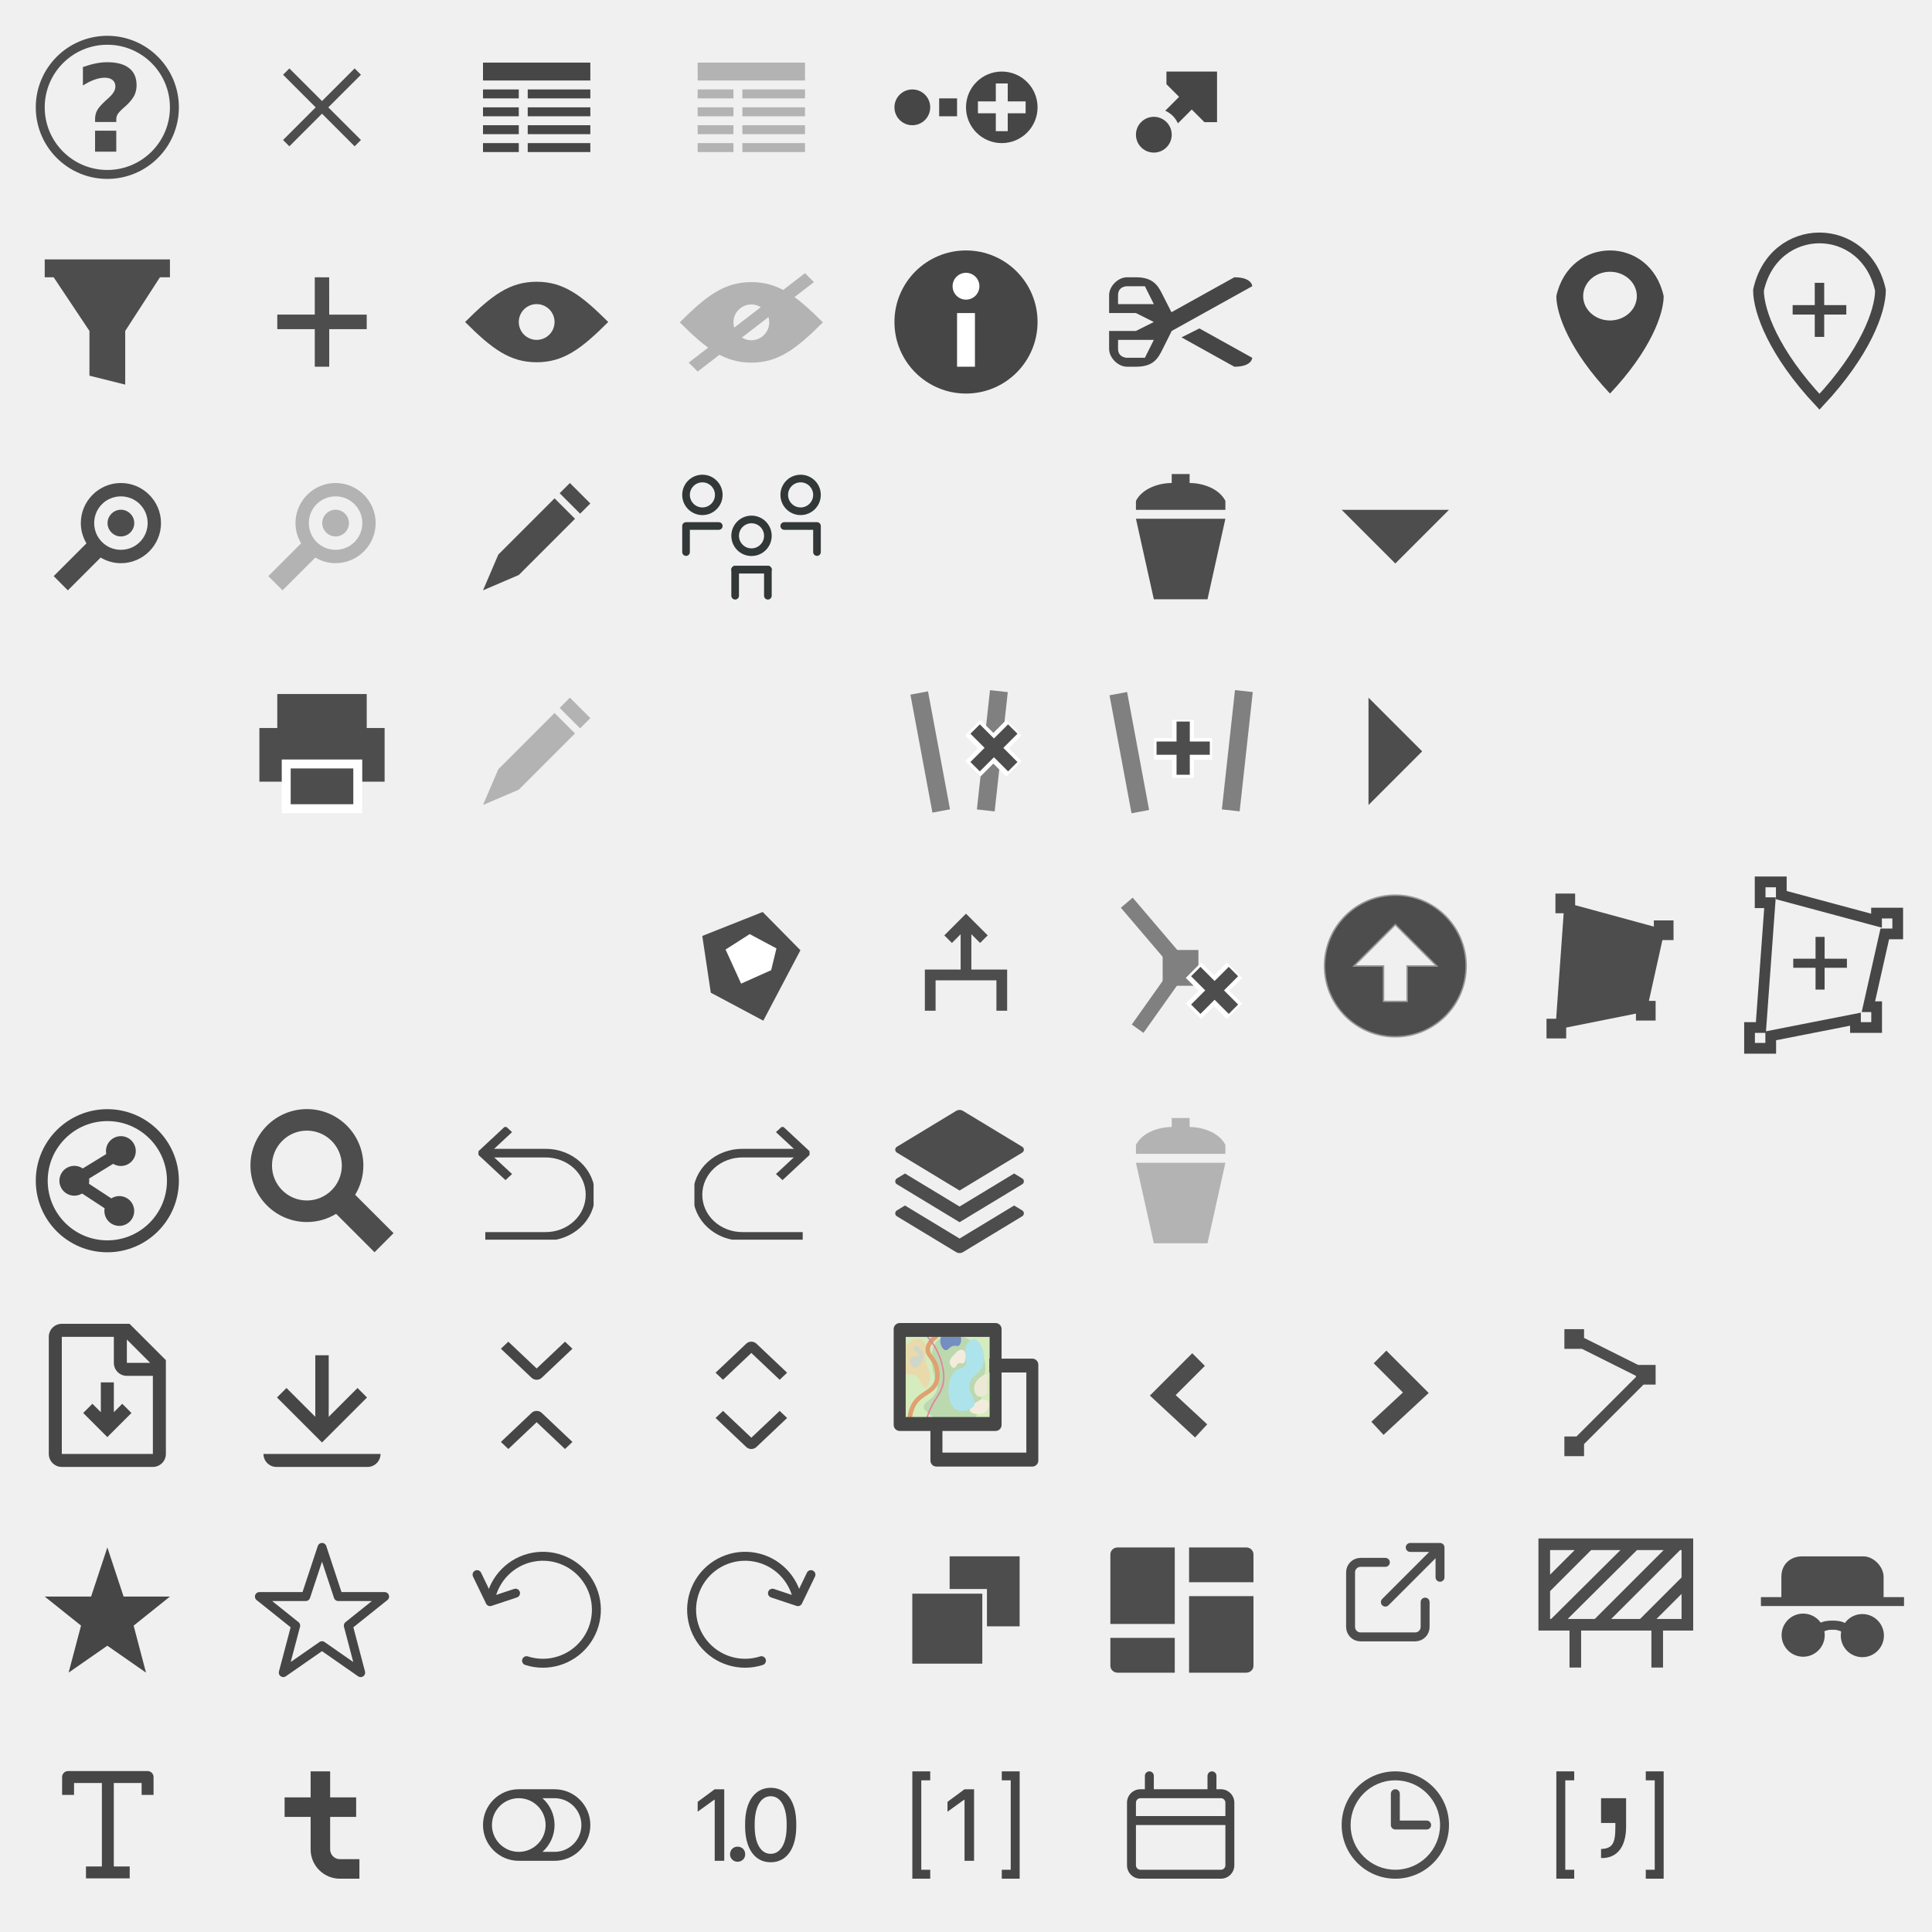
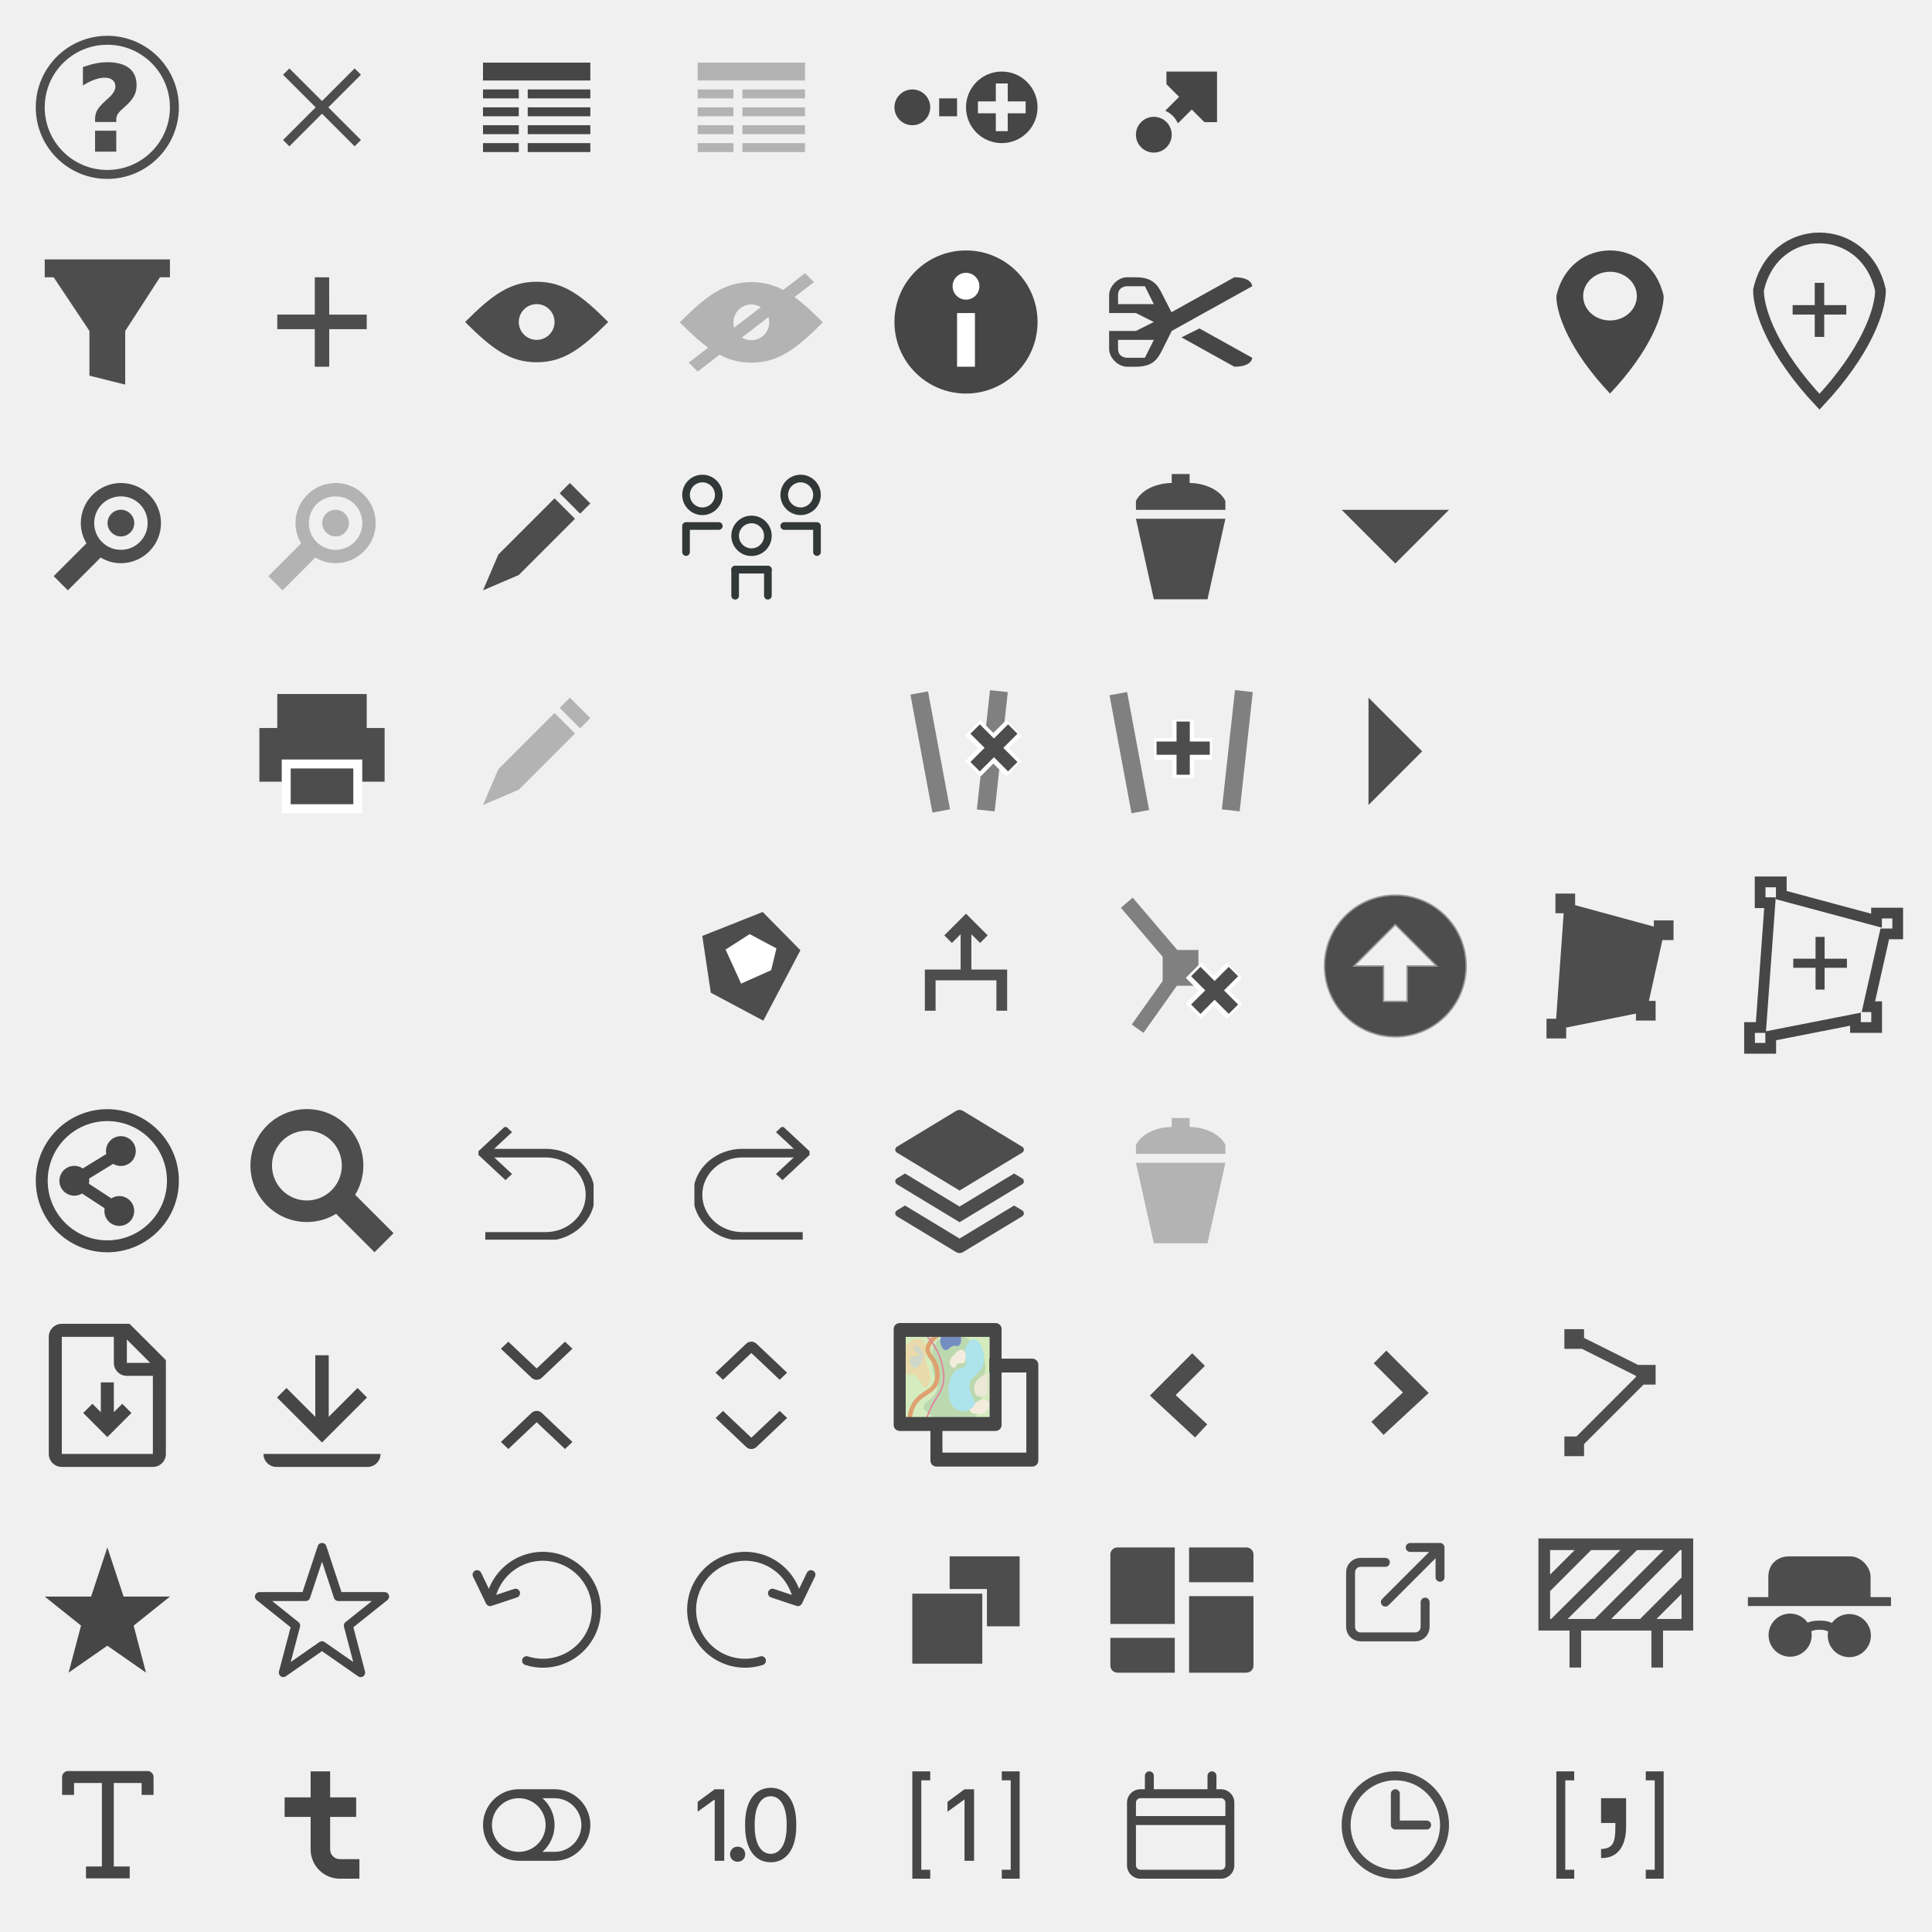
<svg xmlns="http://www.w3.org/2000/svg" id="svg2" width="216" height="216" version="1.1" xml:space="preserve">
  <defs id="defs4">
    <marker id="Arrow1" overflow="visible" markerHeight="6.707" markerWidth="4.061" orient="auto-start-reverse" preserveAspectRatio="xMidYMid" viewBox="0 0 4.061 6.707">
      <path id="path5057" transform="rotate(180 .125 0)" d="m3-3-3 3 3 3" fill="none" stroke="context-stroke" />
    </marker>
    <mask id="mask0_181_11898" x="2" y="2" width="15" height="15" maskUnits="userSpaceOnUse">
      <path id="path2351" d="m16.04 2.316h-14.035v14.035h14.035z" fill="#fff" />
    </mask>
    <clipPath id="clip0_3071_825">
      <rect id="rect3" width="18" height="20" fill="#fff" />
    </clipPath>
    <clipPath id="clip0_241_10857">
      <rect id="rect586" width="18.05" height="19.01" fill="#fff" />
    </clipPath>
    <clipPath id="clip0_241_10857-3">
      <rect id="rect586-6" width="18.05" height="19.01" fill="#fff" />
    </clipPath>
  </defs>
  <g id="layer1" transform="translate(0 -812.36)">
    <g id="help" transform="translate(-23.256 -119.39)">
      <circle id="path3014" transform="matrix(1.0714 0 0 1.0714 26.684 934.11)" cx="8" cy="9" r="7" fill="none" stroke="#4d4d4d" stroke-width=".933" />
      <g id="text3784" transform="translate(27.256 -100.61)" fill="#4d4d4d">
        <path id="path3789" d="m9 1046h-2.37v-0.322c0-0.36 0.072-0.677 0.217-0.954 0.144-0.281 0.449-0.636 0.912-1.066l0.42-0.382c0.249-0.228 0.431-0.443 0.545-0.645 0.118-0.202 0.177-0.404 0.177-0.605-4.6e-6 -0.307-0.105-0.546-0.315-0.717-0.21-0.176-0.503-0.263-0.88-0.263-0.354 0-0.737 0.075-1.149 0.224-0.411 0.145-0.84 0.362-1.287 0.651v-2.066c0.53-0.184 1.013-0.32 1.451-0.408 0.438-0.088 0.86-0.132 1.267-0.132 1.068 0 1.882 0.219 2.442 0.658 0.56 0.434 0.84 1.07 0.84 1.908-7e-6 0.43-0.085 0.816-0.256 1.158-0.171 0.338-0.462 0.702-0.873 1.092l-0.42 0.375c-0.298 0.272-0.492 0.491-0.584 0.658-0.092 0.162-0.138 0.342-0.138 0.539v0.296m-2.37 0.974h2.37v2.342h-2.37v-2.342" fill="#4d4d4d" />
      </g>
    </g>
    <path id="show" d="m60 843.86c-3 0-5 1.5-8 4.5 3 3 5 4.5 8 4.5 3 0 5-1.5 8-4.5-3-3-5-4.5-8-4.5zm0 2.5c1.105 0 2 0.895 2 2s-0.895 2-2 2c-1.105 0-2-0.895-2-2s0.895-2 2-2z" fill="#4d4d4d" />
    <g id="hide" transform="translate(75 -195)" fill="#b3b3b3">
      <path id="path2990" transform="translate(0 1034.4)" d="m9 4.5c-3-3.36e-5 -5 1.5-8 4.5 3 3 5 4.5 8 4.5 3-3.3e-5 5-1.5 8-4.5-3-3-5-4.5-8-4.5zm0 2.5c1.105 0 2 0.895 2 2 0 1.105-0.895 2-2 2-1.105 0-2-0.895-2-2 0-1.105 0.895-2 2-2z" />
      <path id="rect3787" d="m2 1047.9 13-10 1 1-13 10z" />
    </g>
    <path id="table-disabled" d="m78 819.36v2h12v-2zm0 3v1h4v-1zm5 0v1h7v-1zm-5 2v1h4v-1zm5 0v1h7v-1zm-5 2v1h4v-1zm5 0v1h7v-1zm-5 2v1h4v-1zm5 0v1h7v-1z" fill="#b3b3b3" />
    <path id="zoom" d="m13.518 866.36c-2.467 0-4.482 2.016-4.482 4.483 0 0.83 0.234 1.596 0.63 2.265l-3.665 3.665 1.587 1.588 3.665-3.665c0.668 0.397 1.435 0.63 2.265 0.63 2.467 0 4.482-2.016 4.482-4.482 0-2.467-2.016-4.483-4.482-4.483zm0 1.494c1.659 0 2.988 1.329 2.988 2.988 0 1.659-1.329 2.988-2.988 2.988s-2.988-1.329-2.988-2.988c0-1.659 1.329-2.988 2.988-2.988zm0 1.494c-0.816 0-1.494 0.678-1.494 1.494s0.678 1.494 1.494 1.494 1.494-0.678 1.494-1.494-0.678-1.494-1.494-1.494z" color="#000000" fill="#4d4d4d" style="text-decoration-line:none;text-indent:0;text-transform:none" />
    <path id="zoom-disabled" d="m37.518 866.36c-2.467 0-4.482 2.016-4.482 4.482 0 0.83 0.234 1.596 0.63 2.264l-3.665 3.666 1.587 1.587 3.665-3.665c0.668 0.397 1.435 0.63 2.265 0.63 2.467 0 4.482-2.016 4.482-4.482s-2.016-4.482-4.482-4.482zm0 1.494c1.659 0 2.988 1.329 2.988 2.988s-1.329 2.988-2.988 2.988-2.988-1.329-2.988-2.988 1.329-2.988 2.988-2.988zm0 1.494c-0.816 0-1.494 0.678-1.494 1.494s0.678 1.494 1.494 1.494 1.494-0.678 1.494-1.494-0.678-1.494-1.494-1.494z" color="#000000" fill="#b3b3b3" style="text-decoration-line:none;text-indent:0;text-transform:none" />
    <path id="table" d="m54 819.36v2h12v-2zm0 3v1h4v-1zm5 0v1h7v-1zm-5 2v1h4v-1zm5 0v1h7v-1zm-5 2v1h4v-1zm5 0v1h7v-1zm-5 2v1h4v-1zm5 0v1h7v-1z" fill="#464646" />
    <path id="close-9" d="m32.353 820.01-0.707 0.707 3.647 3.647-3.647 3.647 0.707 0.707 3.647-3.647 3.647 3.647 0.707-0.707-3.647-3.647 3.647-3.647-0.707-0.707-3.647 3.647z" color="#000000" fill="#4d4d4d" fill-rule="evenodd" />
    <path id="add" d="m35.192 853.36 2e-6 -4.2-4.192 1e-5 -3e-6 -1.627h4.192v-4.173l1.609 7e-3 0.007 4.167h4.192l-3.9e-5 1.627-4.192 4e-5 -1.5e-5 4.2h-1.615" fill="#4d4d4d" />
    <path id="edit" d="m63.714 866.36-1.143 1.143 2.286 2.286 1.143-1.143zm-1.714 1.714-6.286 6.286 2.286 2.286 6.286-6.286zm-6.286 6.286-1.714 4 4-1.714z" fill="#4d4d4d" />
    <text id="text4457-6" x="39.647" y="918.797" fill="#000000" font-family="sans-serif" letter-spacing="0px" word-spacing="0px" style="line-height:0%" xml:space="preserve">
      <tspan id="tspan4459-6" x="39.647" y="918.797" font-family="sans-serif" font-size="30.476px" style="line-height:1.25"> </tspan>
    </text>
    <path id="path3684-2" d="m63.714 890.36-1.143 1.143 2.286 2.286 1.143-1.143zm-1.714 1.714-6.286 6.286 2.286 2.286 6.286-6.286zm-6.286 6.286-1.714 4 4-1.714z" fill="#b3b3b3" />
    <g id="share" class="sprite" transform="matrix(.66667 0 0 .66667 -54.667 282.79)">
      <circle id="path4309" cx="100" cy="992.36" r="11" fill="none" stroke="#464646" stroke-width="2" />
      <circle id="path4819" transform="rotate(248.18)" cx="-963.89" cy="-276.04" r="2.5" fill="#464646" />
      <circle id="path4819-2" transform="rotate(248.18)" cx="-956.38" cy="-281.16" r="2.5" fill="#464646" />
      <circle id="path4819-0" transform="rotate(248.18)" cx="-954.66" cy="-272.06" r="2.5" fill="#464646" />
      <path id="path4850" d="m102.39 987.48-8.019 4.92 8.139 5.322" fill="none" stroke="#464646" stroke-width="2" />
    </g>
    <path id="search" class="sprite" d="m44 950.23-4.291-4.292c0.578-0.953 0.916-2.069 0.916-3.265 0-3.489-2.824-6.314-6.312-6.315-3.486 1e-3 -6.312 2.827-6.312 6.315 0 3.486 2.827 6.311 6.314 6.311 1.197 0 2.312-0.339 3.264-0.916l4.294 4.294zm-13.592-7.559c0.004-2.157 1.748-3.902 3.905-3.906 2.156 5e-3 3.901 1.748 3.905 3.906-0.004 2.156-1.749 3.901-3.905 3.905-2.157 0-3.902-1.749-3.905-3.905z" fill="#4d4d4d" stroke-width=".667" />
    <g id="info" transform="translate(0,2)">
      <circle id="path3762" cx="108" cy="846.36" r="8" fill="#464646" />
      <circle id="path3764" cx="108" cy="842.36" r="1.5" fill="#fff" />
      <path id="rect4274" d="m107 845.36h2v6h-2z" fill="#fff" />
    </g>
    <g id="g4717" transform="translate(-54.789 -113.98)" fill-rule="evenodd">
      <path id="path3862" d="m140.06 1028.3 4.217 4.278-4.149 7.874-5.871-3.127-0.952-6.346z" fill="#4d4d4d" />
      <path id="path3864" d="m135.91 1032.5 1.737 3.811 3.358-1.504 0.591-2.433-2.99-1.601" fill="#fff" />
    </g>
    <path id="delete" d="m131 865.36v1c-1.429 0-3.286 0.6-4 2v1h10v-1c-0.714-1.4-2.571-2-4-2v-1zm-4 5 2 9h6l2-9z" fill="#4d4d4d" />
    <g id="g4797" transform="translate(-70.26 -96.674)" fill="none">
      <path id="path4349-2-2-9-3-8" d="m180.47 999.64 1.468-13.336" stroke="#808080" stroke-width="2" />
      <path id="path4349-2-2-3-3" d="m175.49 999.7-2.461-13.189" stroke="#808080" stroke-width="2" />
      <g id="g4621">
        <g id="g4400-8-39-2-3-1" transform="matrix(.57449 0 0 .57449 77.91 445.57)" stroke="#fff" stroke-width="4.224">
          <path id="path4353-1-6-1-3-6" d="m176 948.36 8 8" />
          <path id="path4355-9-7-1-7-3" d="m176 956.36 8-8" />
        </g>
        <g id="g4400-8-39-2-3" transform="matrix(.52631 0 0 .52631 86.649 491.41)" stroke="#4d4d4d" stroke-width="2.816">
          <path id="path4353-1-6-1-3" d="m176 948.36 8 8" />
          <path id="path4355-9-7-1-7" d="m176 956.36 8-8" />
        </g>
      </g>
    </g>
    <path id="path4349-2-2-9-3-8-5" d="m137.6 902.96 1.468-13.336" fill="none" stroke="#808080" stroke-width="2" />
    <path id="path4349-2-2-3-3-3" d="m127.49 903.1-2.461-13.189" fill="none" stroke="#808080" stroke-width="2" />
    <g id="g4621-5" transform="rotate(-45 40.175 1003.6)" fill="none">
      <g id="g4400-8-39-2-3-1-6" transform="matrix(.57449 0 0 .57449 77.91 445.57)" stroke="#fff" stroke-width="4.224">
        <path id="path4353-1-6-1-3-6-2" d="m176 948.36 8 8" />
        <path id="path4355-9-7-1-7-3-9" d="m176 956.36 8-8" />
      </g>
      <g id="g4400-8-39-2-3-12" transform="matrix(.52631 0 0 .52631 86.649 491.41)" stroke="#4d4d4d" stroke-width="2.816">
        <path id="path4353-1-6-1-3-7" d="m176 948.36 8 8" />
        <path id="path4355-9-7-1-7-0" d="m176 956.36 8-8" />
      </g>
    </g>
    <g id="g4976" transform="translate(-86.464 -110.33)">
      <rect id="rect4918" x="216.45" y="1028.9" width="4" height="4" fill="#808080" />
      <path id="path4349-2-2-9-3-8-7-0-0" d="m218.99 1031.3-6.551-7.687" fill="none" stroke="#808080" stroke-width="1.737" />
      <path id="path4349-2-2-9-3-8-7-0" d="m213.65 1037.7 5.639-7.953" fill="none" stroke="#808080" stroke-width="1.605" />
      <g id="g4621-0-6" transform="translate(40.873 40.768)" fill="#4d4d4d" fill-rule="evenodd">
        <g id="g4400-8-39-2-3-1-1-8" transform="matrix(.57449 0 0 .57449 77.91 445.57)" stroke="#fff" stroke-width="4.224">
          <path id="path4353-1-6-1-3-6-5-5" d="m176 948.36 8 8" />
          <path id="path4355-9-7-1-7-3-31-4" d="m176 956.36 8-8" />
        </g>
        <g id="g4400-8-39-2-3-3-7" transform="matrix(.52631 0 0 .52631 86.649 491.41)" stroke="#4d4d4d" stroke-width="2.816">
          <path id="path4353-1-6-1-3-3-9" d="m176 948.36 8 8" />
          <path id="path4355-9-7-1-7-8-7" d="m176 956.36 8-8" />
        </g>
      </g>
    </g>
    <g id="undo" transform="matrix(.51357 -.54309 .54309 .51357 -590.02 602.23)" fill="none" stroke="#464646" stroke-linecap="round" stroke-linejoin="round" stroke-width="1.338">
      <path id="path4240" transform="rotate(154.4)" d="m231.88-980.51a8 8 0 0 1-8.126-4.127 8 8 0 0 1 1.012-9.058 8 8 0 0 1 8.837-2.232 8 8 0 0 1 5.192 7.491" />
      <path id="path4242" d="m216 980.36-1.595 4.194 3.535 1.894" />
    </g>
    <g id="undo-3" transform="matrix(-.51357 -.54309 -.54309 .51357 734.02 602.23)" fill="none" stroke="#464646" stroke-linecap="round" stroke-linejoin="round" stroke-width="1.338">
      <path id="path4240-5" transform="rotate(154.4)" d="m231.88-980.51a8 8 0 0 1-8.126-4.127 8 8 0 0 1 1.012-9.058 8 8 0 0 1 8.837-2.232 8 8 0 0 1 5.192 7.491" />
      <path id="path4242-6" d="m216 980.36-1.595 4.194 3.535 1.894" />
    </g>
    <path id="delete-disabled" d="m131 937.36v1c-1.429 0-3.286 0.6-4 2v1h10v-1c-0.714-1.4-2.571-2-4-2v-1zm-4 5 2 9h6l2-9z" fill="#b3b3b3" />
    <g id="tilelayers" transform="matrix(2.5259 0 0 2.5259 47.788 955.6)">
      <path id="path2349" d="m26.773 3.428h-4.244c-0.07 0-0.138 0.028-0.188 0.078-0.05 0.05-0.078 0.117-0.078 0.188v4.244c0 0.07 0.028 0.138 0.078 0.188 0.05 0.05 0.117 0.078 0.188 0.078h4.244c0.07 0 0.138-0.028 0.188-0.078 0.05-0.05 0.078-0.117 0.078-0.188v-4.244c0-0.07-0.028-0.138-0.078-0.188-0.05-0.05-0.117-0.078-0.188-0.078zm-0.265 4.159h-3.713v-3.546h3.713z" fill="#464646" stroke-width=".265" />
      <g id="g2376" transform="matrix(.26458 0 0 .26458 20.638 1.8521)" mask="url(#mask0_181_11898)">
        <path id="path2354" d="m16.04 2.316h-14.035v14.035h14.035z" fill="#d5ecbe" />
        <path id="path2356" d="m2.376 3.429c0.268-0.312 0.615-0.546 1.005-0.677 0.39-0.131 0.808-0.153 1.21-0.065 0.324 0.156 0.585 0.418 0.742 0.742 0.371 0.722 0 1.263 0 2.216-0.08 1.724 1.002 2.085 0.732 3.689-0.08 0.571-0.341 1.444-0.732 1.474-0.622 0.06-0.942-2.005-2.216-2.216-0.391-0.06-0.471 0.11-0.742 0-1.053-0.401-1.524-3.659 0-5.163z" fill="#e9daab" />
        <path id="path2358" d="m7.178 16.351c-1.754-1.724-2.165-1.754-2.165-2.216-0.16-1.002 1.744-1.293 2.216-2.957 0.331-1.173-0.471-1.564-0.742-3.689-0.16-1.253-0.401-3.218 0.742-4.431s3.138-1.173 4.431-0.742c1.065 0.39 1.987 1.092 2.645 2.016 0.658 0.923 1.022 2.024 1.044 3.157 0 1.243-0.682 1.654-0.732 3.689 0.06 0.737 0.06 1.478 0 2.216-0.155 1.123-0.676 2.162-1.484 2.957-1.504 1.343-3.91 1.694-5.223 0.742-0.15-0.11-0.07-0.05-0.732-0.742z" fill="#bcd8af" />
        <path id="path2360" d="m14.196 9.333c-0.43 0.375-0.697 0.904-0.742 1.474 0 0.12 0 1.213 0.742 1.484 0.294 0.071 0.603 0.036 0.873-0.1s0.483-0.363 0.6-0.642c0.066-0.243 0.066-0.499 0-0.742-0.16-1.383 0.301-2.005 0-2.216-0.301-0.211-1.093 0.351-1.474 0.742z" fill="#ebe9d6" />
        <path id="path2362" d="m14.196 15.238c0.287 0.012 0.573-0.048 0.831-0.176 0.258-0.128 0.479-0.319 0.643-0.555 0.201-0.331 0.441-1.053 0-1.484-0.206-0.174-0.467-0.269-0.737-0.269-0.27 0-0.531 0.095-0.737 0.269 0 0-1.484 0.742-1.484 1.484 0 0.742 1.484 0.732 1.484 0.732z" fill="#f3ecdd" />
        <path id="path2364" d="m7.91 1.574c-1.895 1.323-2.266 2.296-2.216 2.957 0.08 1.002 1.093 1.373 1.484 3.007 0.195 0.726 0.195 1.49 0 2.216-0.581 1.855-2.516 1.885-3.699 3.689-0.668 1.11-0.927 2.419-0.732 3.699" fill="none" stroke="#dfa170" stroke-miterlimit="10" stroke-width=".75" />
        <path id="path2366" d="m5.333 1.945c1.573 1.617 2.603 3.685 2.947 5.915 0.131 0.733 0.131 1.483 0 2.216-0.331 1.704-1.303 2.356-2.216 4.431-0.315 0.713-0.56 1.455-0.732 2.216" fill="none" stroke="#e0859b" stroke-miterlimit="10" stroke-width=".25" />
        <path id="path2368" d="m10.496 14.506c-1.845-1.002-1.714-5.534 0-6.647 0.592-0.381 1.133-0.211 1.484-0.742 0.521-0.802-0.411-1.694 0-2.957 0.231-0.722 0.892-1.524 1.474-1.474 1.002 0.08 2.125 2.556 1.474 4.431-0.531 1.564-1.915 1.514-2.216 3.007-0.341 1.644 1.273 2.627 0.742 3.689-0.34 0.436-0.818 0.743-1.356 0.869s-1.103 0.063-1.601-0.177z" fill="#ade3ea" />
        <path id="path2370" d="m7.91 2.316c-0.391 0.912 0.211 2.145 0.742 2.216 0.531 0.07 0.662-0.652 1.484-0.742 0.401 0 0.521 0.12 0.732 0 0.501-0.271 0.612-1.624 0-2.216-0.24-0.157-0.509-0.262-0.792-0.31-0.282-0.048-0.572-0.036-0.849 0.034-0.278 0.07-0.538 0.196-0.765 0.371-0.227 0.175-0.414 0.395-0.552 0.647z" fill="#748ec2" />
        <path id="path2372" d="m10.135 5.273c-0.311 0.301-0.882 0.852-0.742 1.474 0.09 0.401 0.451 0.782 0.742 0.742 0.291-0.04 0.291-0.571 0.732-0.742 0.441-0.17 0.511 0.11 0.742 0 0.531-0.241 0.612-1.925 0-2.216-0.612-0.291-1.243 0.481-1.474 0.742z" fill="#f3ecdd" />
        <path id="path2374" d="m3.479 3.789c0.271-0.16 1.313 0.541 1.484 1.484s-0.822 2.316-1.484 2.216c-0.282-0.112-0.513-0.325-0.648-0.597-0.135-0.272-0.165-0.584-0.084-0.877 0.271-0.551 1.454-0.441 1.474-0.732 0.02-0.291-0.511-0.271-0.742-0.752-0.12-0.271-0.14-0.652 0-0.742z" fill="#cfd7c8" />
      </g>
      <path id="path2378" d="m25.147 1.852h-4.244c-0.07 0-0.138 0.028-0.188 0.078-0.05 0.05-0.078 0.117-0.078 0.188v4.244c0 0.07 0.028 0.138 0.078 0.188 0.05 0.05 0.117 0.078 0.188 0.078h4.244c0.07 0 0.138-0.028 0.188-0.078 0.05-0.05 0.078-0.117 0.078-0.188v-4.244c0-0.07-0.028-0.138-0.078-0.188-0.05-0.05-0.117-0.078-0.188-0.078zm-0.265 4.159h-3.713v-3.546h3.713z" fill="#464646" stroke-width=".265" />
    </g>
    <path id="arrow-down" d="m156 875.36 6-6h-12z" fill="#4d4d4d" fill-rule="evenodd" />
    <path id="arrow-right" d="m159 896.36-6-6v12z" fill="#4d4d4d" fill-rule="evenodd" />
    <path id="downloadfile" d="m14.182 962.12v2.608h2.608zm2.909 4.062h-2.909c-0.803 0-1.454-0.651-1.454-1.454v-2.909h-5.818v13.091h10.182zm-10.182-5.818h7.574l4.062 4.062v10.483c0 0.803-0.651 1.455-1.454 1.455h-10.182c-0.803 0-1.454-0.651-1.454-1.455v-13.091c0-0.803 0.651-1.455 1.454-1.455zm4.364 9.881v-3.335h1.454v3.335l0.94-0.94 1.028 1.028-2.696 2.696-2.696-2.696 1.028-1.028z" fill="#464646" fill-rule="evenodd" stroke-width=".727" />
    <g id="downloadbackup">
      <path id="path8303-6" d="m42.545 974.91c0 0.803-0.651 1.455-1.454 1.455h-10.182c-0.803 0-1.454-0.651-1.454-1.455h13.091z" fill="#464646" stroke-width=".727" />
      <path id="path16669" d="m36 963.88v8.316" fill="none" marker-end="url(#Arrow1)" stroke="#464646" stroke-width="1.5" />
    </g>
    <path id="copy" d="m106.17 986.36v3.652h4.174v4.174h3.652v-7.826zm-4.174 4.174v7.826h7.826v-7.826z" fill="#4d4d4d" style="paint-order:fill markers stroke" />
    <path id="path1" d="m134 964.36-4 4 4.289 3.977" fill="none" stroke="#4d4d4d" stroke-width="2" />
    <path id="path1-36" d="m154.29 964.07 4 4-4.289 3.977" fill="none" stroke="#4d4d4d" stroke-width="2" />
    <path id="path437" d="m113.38 943.56 0.907 0.549c0.179 0.108 0.237 0.342 0.129 0.522-0.032 0.053-0.076 0.098-0.129 0.131l-7.007 4.241-7.007-4.241c-0.179-0.108-0.237-0.342-0.129-0.522 0.032-0.054 0.076-0.098 0.129-0.131l0.907-0.549 6.1 3.692zm0 3.578 0.907 0.549c0.179 0.108 0.237 0.342 0.129 0.522-0.032 0.053-0.076 0.098-0.129 0.131l-6.619 4.006c-0.239 0.145-0.538 0.145-0.777 0l-6.619-4.006c-0.179-0.108-0.237-0.342-0.129-0.522 0.032-0.054 0.076-0.098 0.129-0.131l0.907-0.549 6.1 3.692zm-5.712-10.575 6.619 4.006c0.179 0.108 0.237 0.342 0.129 0.522-0.032 0.054-0.076 0.098-0.129 0.131l-7.007 4.241-7.007-4.241c-0.179-0.108-0.237-0.342-0.129-0.522 0.032-0.054 0.076-0.098 0.129-0.131l6.619-4.006c0.239-0.145 0.538-0.145 0.777 0z" fill="#4d4d4d" />
    <path id="path1-675" d="m87.167 966.62-3.167-2.996-3.167 2.996-0.833-0.789 3.433-3.249c0.313-0.296 0.82-0.296 1.133 0l3.433 3.249zm-6.333 3.481 3.167 2.996 3.167-2.996 0.833 0.789-3.433 3.249c-0.313 0.296-0.82 0.296-1.133 0l-3.433-3.249z" clip-rule="evenodd" fill="#464646" fill-rule="evenodd" />
    <path id="path5" d="m63.167 974.36-3.167-2.996-3.167 2.996-0.833-0.789 3.433-3.249c0.313-0.296 0.82-0.296 1.133 0l3.433 3.249z" fill="#464646" />
    <path id="path1-675-2" d="m56 963.15 3.433 3.249c0.313 0.296 0.82 0.296 1.133 0l3.433-3.249-0.833-0.789-3.167 2.996-3.167-2.996z" fill="#464646" />
    <path id="linestring" d="m175 961.06v2h1.883l6.117 3.059v0.234l-6.707 6.707h-1.293v2h2v-1.293l6.707-6.707h1.293v-2h-1.883l-6.117-3.059v-0.941z" color="#000000" fill="#4d4d4d" fill-rule="evenodd" stroke="#4d4d4d" stroke-width=".2" />
    <path id="polygon" d="m174 912.36v2h0.928l-0.855 12h-1.072v2h2v-1.199l8-1.602v0.801h2v-2h-0.777l1.555-7h1.223v-2h-2v0.727l-9-2.453v-1.273z" fill="#4d4d4d" fill-rule="evenodd" stroke="#4d4d4d" stroke-width=".2" />
    <g id="g1" transform="matrix(1.22 0 0 1.22 75.48 864.64)" fill="none" stroke="#323737" stroke-linecap="round" stroke-linejoin="round" stroke-width=".7">
      <path id="path1-7" d="m2.5 4c0.828 0 1.5-0.672 1.5-1.5s-0.672-1.5-1.5-1.5-1.5 0.672-1.5 1.5 0.672 1.5 1.5 1.5z" />
      <path id="path2" d="m4 5.35h-3v2.39" />
      <path id="path3" d="m11.5 4c0.828 0 1.5-0.672 1.5-1.5s-0.672-1.5-1.5-1.5-1.5 0.672-1.5 1.5 0.672 1.5 1.5 1.5z" />
      <path id="path4" d="m10 5.35h3v2.39" />
      <path id="path5-6" d="m7 7.75c0.828 0 1.5-0.672 1.5-1.5s-0.672-1.5-1.5-1.5-1.5 0.672-1.5 1.5 0.672 1.5 1.5 1.5z" />
      <path id="path6" d="m8.5 9.35h-3v2.39" />
      <path id="path7" d="m5.5 9.35h3v2.39" />
    </g>
    <path id="star" class="sprite" d="m7.671 999.36 1.389-5.255-4.059-3.247h5.183l1.819-5.495 1.815 5.494h5.183l-4.061 3.25 1.384 5.256-4.325-3.012z" fill="#464646" />
    <path id="starred" class="sprite" d="m31.671 999.36 1.389-5.255-4.059-3.247h5.183l1.819-5.495 1.815 5.494h5.183l-4.061 3.25 1.384 5.256-4.325-3.012z" fill="none" stroke="#464646" stroke-linecap="square" stroke-linejoin="round" />
    <path id="import" class="sprite" d="m156 912.44c-4.373 0-7.918 3.545-7.918 7.918s3.545 7.918 7.918 7.918c4.373 0 7.918-3.545 7.918-7.918s-3.545-7.918-7.918-7.918zm0 3.299 4.619 4.619h-3.299v3.959h-2.639v-3.959h-3.299z" fill="#4d4d4d" stroke="#999" stroke-width=".165" />
    <path id="marker" d="m180 840.36c-2.625 0-5.25 1.702-6 5.106 0 2.043 1.5 6.128 6 10.894 4.5-4.766 6-8.851 6-10.894-0.75-3.404-3.375-5.106-6-5.106zm0 2.383c1.657 0 3 1.219 3 2.723s-1.343 2.723-3 2.723c-1.657 0-3-1.219-3-2.723s1.343-2.723 3-2.723z" fill="#464646" />
    <path id="path1-2" d="m203.42 838.96c-2.977 0-5.966 1.946-6.818 5.85 0 2.335 1.705 7.018 6.818 12.467 5.114-5.461 6.818-10.132 6.818-12.467-0.852-3.892-3.841-5.85-6.818-5.85z" fill="none" stroke="#464646" stroke-width="1.2" />
    <path id="path2-6" d="m203.42 843.98v6.045" stroke="#464646" stroke-width="1.056" />
    <path id="path3-1" d="m206.42 847h-6" stroke="#464646" stroke-width="1.056" />
    <g id="g3" transform="translate(194.89 910.26)" clip-path="url(#clip0_3071_825)" fill="none" stroke="#464646">
      <path id="path1-79" d="m1.895 0.697v2.326h1.101l-1.018 13.953h-1.267v2.326h2.368v-1.395l9.474-1.861v0.93h2.368v-2.325h-0.924l1.835-8.14h1.445v-2.326h-2.369v0.849l-10.646-2.861v-1.477z" clip-rule="evenodd" fill-rule="evenodd" stroke-width="1.2" />
      <path id="path2-2" d="m8.597 6.846v5.891" stroke-width="1.013" />
      <path id="path3-0" d="m11.598 9.791h-6" stroke-width="1.013" />
    </g>
    <g id="undo-2" transform="matrix(.71301 0 0 .66261 53.494 938.36)" clip-path="url(#clip0_241_10857)" fill="none" stroke="#464646" stroke-miterlimit="10" stroke-width="1.455">
      <path id="path580" d="m1.07 4.41h9.42c0.923-0.007 1.839 0.17 2.694 0.518 0.855 0.349 1.633 0.863 2.288 1.514s1.175 1.425 1.53 2.277c0.355 0.853 0.538 1.767 0.538 2.69 0.007 0.928-0.171 1.847-0.523 2.706-0.352 0.858-0.871 1.638-1.527 2.294-0.656 0.656-1.436 1.175-2.294 1.527-0.858 0.352-1.778 0.53-2.706 0.523h-9.42" />
      <path id="path582" d="m4.75 8.45-4.04-4.05 4.04-4.05" />
    </g>
    <g id="undo-5" transform="matrix(-.71301 0 0 .66261 90.506 938.36)" clip-path="url(#clip0_241_10857-3)" fill="none" stroke="#464646" stroke-miterlimit="10" stroke-width="1.455">
      <path id="path580-3" d="m1.07 4.41h9.42c0.923-0.007 1.839 0.17 2.694 0.518 0.855 0.349 1.633 0.863 2.288 1.514s1.175 1.425 1.53 2.277c0.355 0.853 0.538 1.767 0.538 2.69 0.007 0.928-0.171 1.847-0.523 2.706-0.352 0.858-0.871 1.638-1.527 2.294-0.656 0.656-1.436 1.175-2.294 1.527-0.858 0.352-1.778 0.53-2.706 0.523h-9.42" />
      <path id="path582-5" d="m4.75 8.45-4.04-4.05 4.04-4.05" />
    </g>
    <g id="g2" transform="matrix(.55556 0 0 .55556 149.33 983.7)" fill="none" fill-rule="evenodd" stroke="#4d4d4d" stroke-linecap="round" stroke-linejoin="round" stroke-width="1.8">
      <path id="path1-5" d="m18 14v5a2 2 0 0 1-2 2h-11a2 2 0 0 1-2-2v-11c0-1.1 0.9-2 2-2h5m5-3h6v6m-11 5 10.2-10.2" stroke="#4d4d4d" stroke-linecap="round" stroke-linejoin="round" stroke-width="1.8" />
    </g>
    <path id="path1-6" d="m140.14 990.81v7.779c0 0.43-0.358 0.778-0.8 0.778h-6.4v-8.556zm-8.8 4.667v3.89h-6.4c-0.442 0-0.8-0.348-0.8-0.778v-3.112zm0-10.11v8.555h-7.2v-7.777c0-0.43 0.358-0.778 0.8-0.778zm8 0c0.442 0 0.8 0.348 0.8 0.778v3.11h-7.2v-3.888z" fill="#4d4d4d" />
    <g id="continue">
      <path id="path1-35" d="m112 820.36c-2.209 0-4 1.791-4 4 0 2.209 1.791 4 4 4s4-1.791 4-4c0-2.209-1.791-4-4-4zm-0.667 1.333h1.333v2h2v1.333h-2v2h-1.333v-2h-2v-1.333h2z" fill="#464646" />
      <path id="path2-62" d="m102 822.36c-1.105 0-2 0.895-2 2s0.895 2 2 2 2-0.895 2-2-0.895-2-2-2z" fill="#464646" />
      <path id="path1-1" d="m105 823.36v2h2v-2z" fill="#464646" />
    </g>
    <path id="split" d="m126 843.36c-1 0-2 1-2 2v2h3l2 1-2 1h-3v2c0 1 1 2 2 2h1c2 0 2.487-0.974 3-2l1-2 9-5s0-1-2-1l-7.031 3.906-0.969-1.906c-0.494-0.988-1-2-3-2zm0 1h2l1 2h-4v-1c0-1.013 1-1 1-1zm8.094 4.719-2 1 5.906 3.281c2 0 2-1 2-1zm-9.094 1.281h4l-1 2h-2s-1 0-1-1z" fill="#464646" />
    <g id="extract" fill="#464646">
      <path id="path1-62" d="m130.41 820.36v1.414l1.414 1.414-1.547 1.548c0.295 0.142 0.596 0.33 0.84 0.574 0.252 0.251 0.432 0.536 0.574 0.84l1.548-1.547 1.414 1.414h1.414v-5.657z" />
      <path id="path2-61" d="m129 825.42c-1.105 0-2 0.896-2 2 0 1.105 0.895 2 2 2s2-0.895 2-2c0-1.104-0.895-2-2-2z" />
    </g>
    <path id="path10" d="m108 914.51-2.424 2.424 0.848 0.85 0.977-0.977v3.951h-4v4.6h1.199v-3.398h6.801v3.398h1.199v-4.6h-4v-3.951l0.977 0.977 0.848-0.85z" fill="#4d4d4d" fill-rule="evenodd" stop-color="#000000" />
    <g id="g8" transform="translate(-167.8 -95.757)" fill="#4d4d4d">
      <rect id="rect1" x="198.8" y="985.71" width="10" height="4" style="paint-order:fill markers stroke" />
      <rect id="rect2" x="196.8" y="989.51" width="14" height="6" style="paint-order:fill markers stroke" />
      <rect id="rect4" x="199.8" y="993.53" width="8" height="5" stroke="#fff" style="paint-order:fill markers stroke" />
    </g>
    <path id="path1-29" d="m60.646 1019.4h1.354c1.657 0 3-1.343 3-3s-1.343-3-3-3h-1.354c0.83 0.733 1.354 1.805 1.354 3s-0.524 2.267-1.354 3zm-2.646-7h4c2.209 0 4 1.791 4 4s-1.791 4-4 4h-4c-2.209 0-4-1.791-4-4s1.791-4 4-4zm0 7c1.657 0 3-1.343 3-3s-1.343-3-3-3-3 1.343-3 3 1.343 3 3 3z" fill="#464646" />
    <path id="path1-70" d="m80.971 1020.4h-1.066v-6.826h-0.053l-1.852 1.336v-1.102l1.904-1.406h1.066zm0.65-0.727c0-0.504 0.375-0.855 0.838-0.855 0.486 0 0.855 0.351 0.855 0.855 0 0.48-0.369 0.832-0.855 0.832-0.463 0-0.838-0.352-0.838-0.832zm2.754-3.41v0.281c0 1.916 0.691 3.076 1.787 3.076 1.102 0 1.787-1.16 1.787-3.076v-0.281c0-1.91-0.686-3.082-1.787-3.082-1.096 0-1.787 1.172-1.787 3.082zm-1.072 0.293v-0.299c0-2.42 1.049-4.019 2.871-4.019 1.81 0 2.848 1.588 2.848 4.019v0.299c0 2.42-1.043 4.008-2.859 4.008-1.81 0-2.859-1.582-2.859-4.008z" fill="#464646" />
    <path id="path1-360" d="m113 1021.4v-10h-1v-1h2v12h-2v-1zm-11 0v-11h2v1h-1v10h1v1h-2zm6.902-1h-1.066v-6.826h-0.053l-1.852 1.336v-1.102l1.904-1.406h1.066z" fill="#464646" />
    <path id="path1-26" d="m129 1012.4h6v-1.5c0-0.276 0.224-0.5 0.5-0.5s0.5 0.224 0.5 0.5v1.5h0.5c0.828 0 1.5 0.672 1.5 1.5v7c0 0.828-0.672 1.5-1.5 1.5h-9c-0.828 0-1.5-0.672-1.5-1.5v-7c0-0.828 0.672-1.5 1.5-1.5h0.5v-1.5c0-0.276 0.224-0.5 0.5-0.5s0.5 0.224 0.5 0.5zm-2 3h10v-1.5c0-0.276-0.224-0.5-0.5-0.5h-9c-0.276 0-0.5 0.224-0.5 0.5zm10 1h-10v4.5c0 0.276 0.224 0.5 0.5 0.5h9c0.276 0 0.5-0.224 0.5-0.5z" fill="#464646" />
    <path id="path1-9" d="m156.5 1015.9h3c0.276 0 0.5 0.224 0.5 0.5s-0.224 0.5-0.5 0.5h-3.5c-0.276 0-0.5-0.224-0.5-0.5v-3.5c0-0.276 0.224-0.5 0.5-0.5s0.5 0.224 0.5 0.5zm-0.5 6.5c-3.314 0-6-2.686-6-6s2.686-6 6-6 6 2.686 6 6-2.686 6-6 6zm0-1c2.761 0 5-2.239 5-5s-2.239-5-5-5-5 2.239-5 5 2.239 5 5 5z" fill="#4d4d4d" />
    <path id="path1-23" d="m8.279 1011.7h3.111v9.333h-1.778v1.333h4.889v-1.333h-1.778v-9.333h3.111v1.333h1.333v-2a0.667 0.667 0 0 0-0.667-0.667h-8.889a0.667 0.667 0 0 0-0.667 0.667v2h1.333z" fill="#464646" />
    <path id="path2-7" d="m34.728 1010.4v2.909h-2.909v2.182h2.909v3.636a3.273 3.273 0 0 0 3.273 3.273h2.182v-2.182h-2.182a1.091 1.091 0 0 1-1.091-1.091v-3.636h2.909v-2.182h-2.909v-2.909z" fill="#464646" />
    <path id="text1" d="m179 1013.4v2.773h1.6v0.48c0 1.84-0.347 2.373-1.6 2.427v1.013c1.76 0.053 2.8-1.227 2.8-3.493v-3.2zm6 8v-10h-1v-1h2v12h-2v-1zm-11 0v-11h2v1h-1v10h1v1h-2z" fill="#464646" stroke-width="1px" />
    <path id="path8-5" d="m172 984.36v10.299h3.473v4.135h1.299v-4.135h7.856v4.135h1.301v-4.135h3.373v-10.299zm1.301 1.299h2.752l-2.752 2.752zm4.592 0h3.279l-7.75 7.701h-0.121v-3.109zm5.123 0h2.986l-7.701 7.701h-3.033zm4.822 0h0.162v3.062l-4.639 4.639h-3.225zm0.162 4.9v2.801h-2.801z" fill="#4d4d4d" fill-rule="evenodd" stop-color="#000000" />
-     <g id="g26" transform="translate(1.875 .34202)">
+     <g id="g26" transform="translate(.41811 .34202)">
      <g id="path8-0" fill="#4d4d4d" stroke-linecap="round" stroke-linejoin="round">
        <path id="path22" d="m199.72 992.55a2.286 2.286 0 0 0-2.285 2.285 2.286 2.286 0 0 0 2.285 2.285 2.286 2.286 0 0 0 2.287-2.285 2.286 2.286 0 0 0-0.033-0.383c0.16-0.095 0.583-0.25 1.029-0.25 0.52 0 1.009 0.212 1.086 0.291a2.286 2.286 0 0 0-0.033 0.387 2.286 2.286 0 0 0 2.287 2.287 2.286 2.286 0 0 0 2.285-2.287 2.286 2.286 0 0 0-2.285-2.285 2.286 2.286 0 0 0-1.846 0.938c-0.425-0.27-0.968-0.33-1.494-0.33-0.501 0-1.017 0.053-1.432 0.291a2.286 2.286 0 0 0-1.852-0.943z" stop-color="#000000" style="paint-order:fill markers stroke" />
        <path id="path23" d="m199.72 992.42c-1.33 0-2.41 1.08-2.41 2.41s1.08 2.412 2.41 2.412 2.412-1.082 2.412-2.412-1.082-2.41-2.412-2.41zm0 0.25c1.195 0 2.162 0.965 2.162 2.16s-0.967 2.162-2.162 2.162-2.16-0.967-2.16-2.162 0.965-2.16 2.16-2.16z" stop-color="#000000" style="paint-order:fill markers stroke" />
      </g>
      <g id="path8-6">
        <path id="path26" d="m206.34 992.47c-1.33 0-2.412 1.082-2.412 2.412s1.082 2.41 2.412 2.41 2.41-1.08 2.41-2.41-1.08-2.412-2.41-2.412zm0 0.25c1.195 0 2.16 0.967 2.16 2.162s-0.965 2.16-2.16 2.16-2.162-0.965-2.162-2.16 0.967-2.162 2.162-2.162z" fill="#4d4d4d" stop-color="#000000" stroke-linecap="round" stroke-linejoin="round" style="paint-order:fill markers stroke" />
      </g>
      <g id="path9-9">
        <path id="path18" d="m201.5 994.21c0.491-0.671 2.499-0.671 2.99 0" fill="#4d4d4d" fill-rule="evenodd" stop-color="#000000" />
      </g>
      <g id="path11-3" fill="#4d4d4d" fill-rule="evenodd">
        <path id="path16" d="m195 991.08h16" stop-color="#000000" />
        <path id="path17" d="m199.57 986.02c-1.157 0.014-2.278 0.761-2.287 2.285v2.272h-2.285v1h16v-1h-2.285v-2.272c0-1.155-1.151-2.304-2.287-2.285z" stop-color="#000000" />
      </g>
    </g>
    <path id="path8" d="m5 841.36h14v2h-1.117l-3.883 6v6l-4-1v-5l-4-6h-1z" fill="#4d4d4d" fill-rule="evenodd" />
  </g>
</svg>
